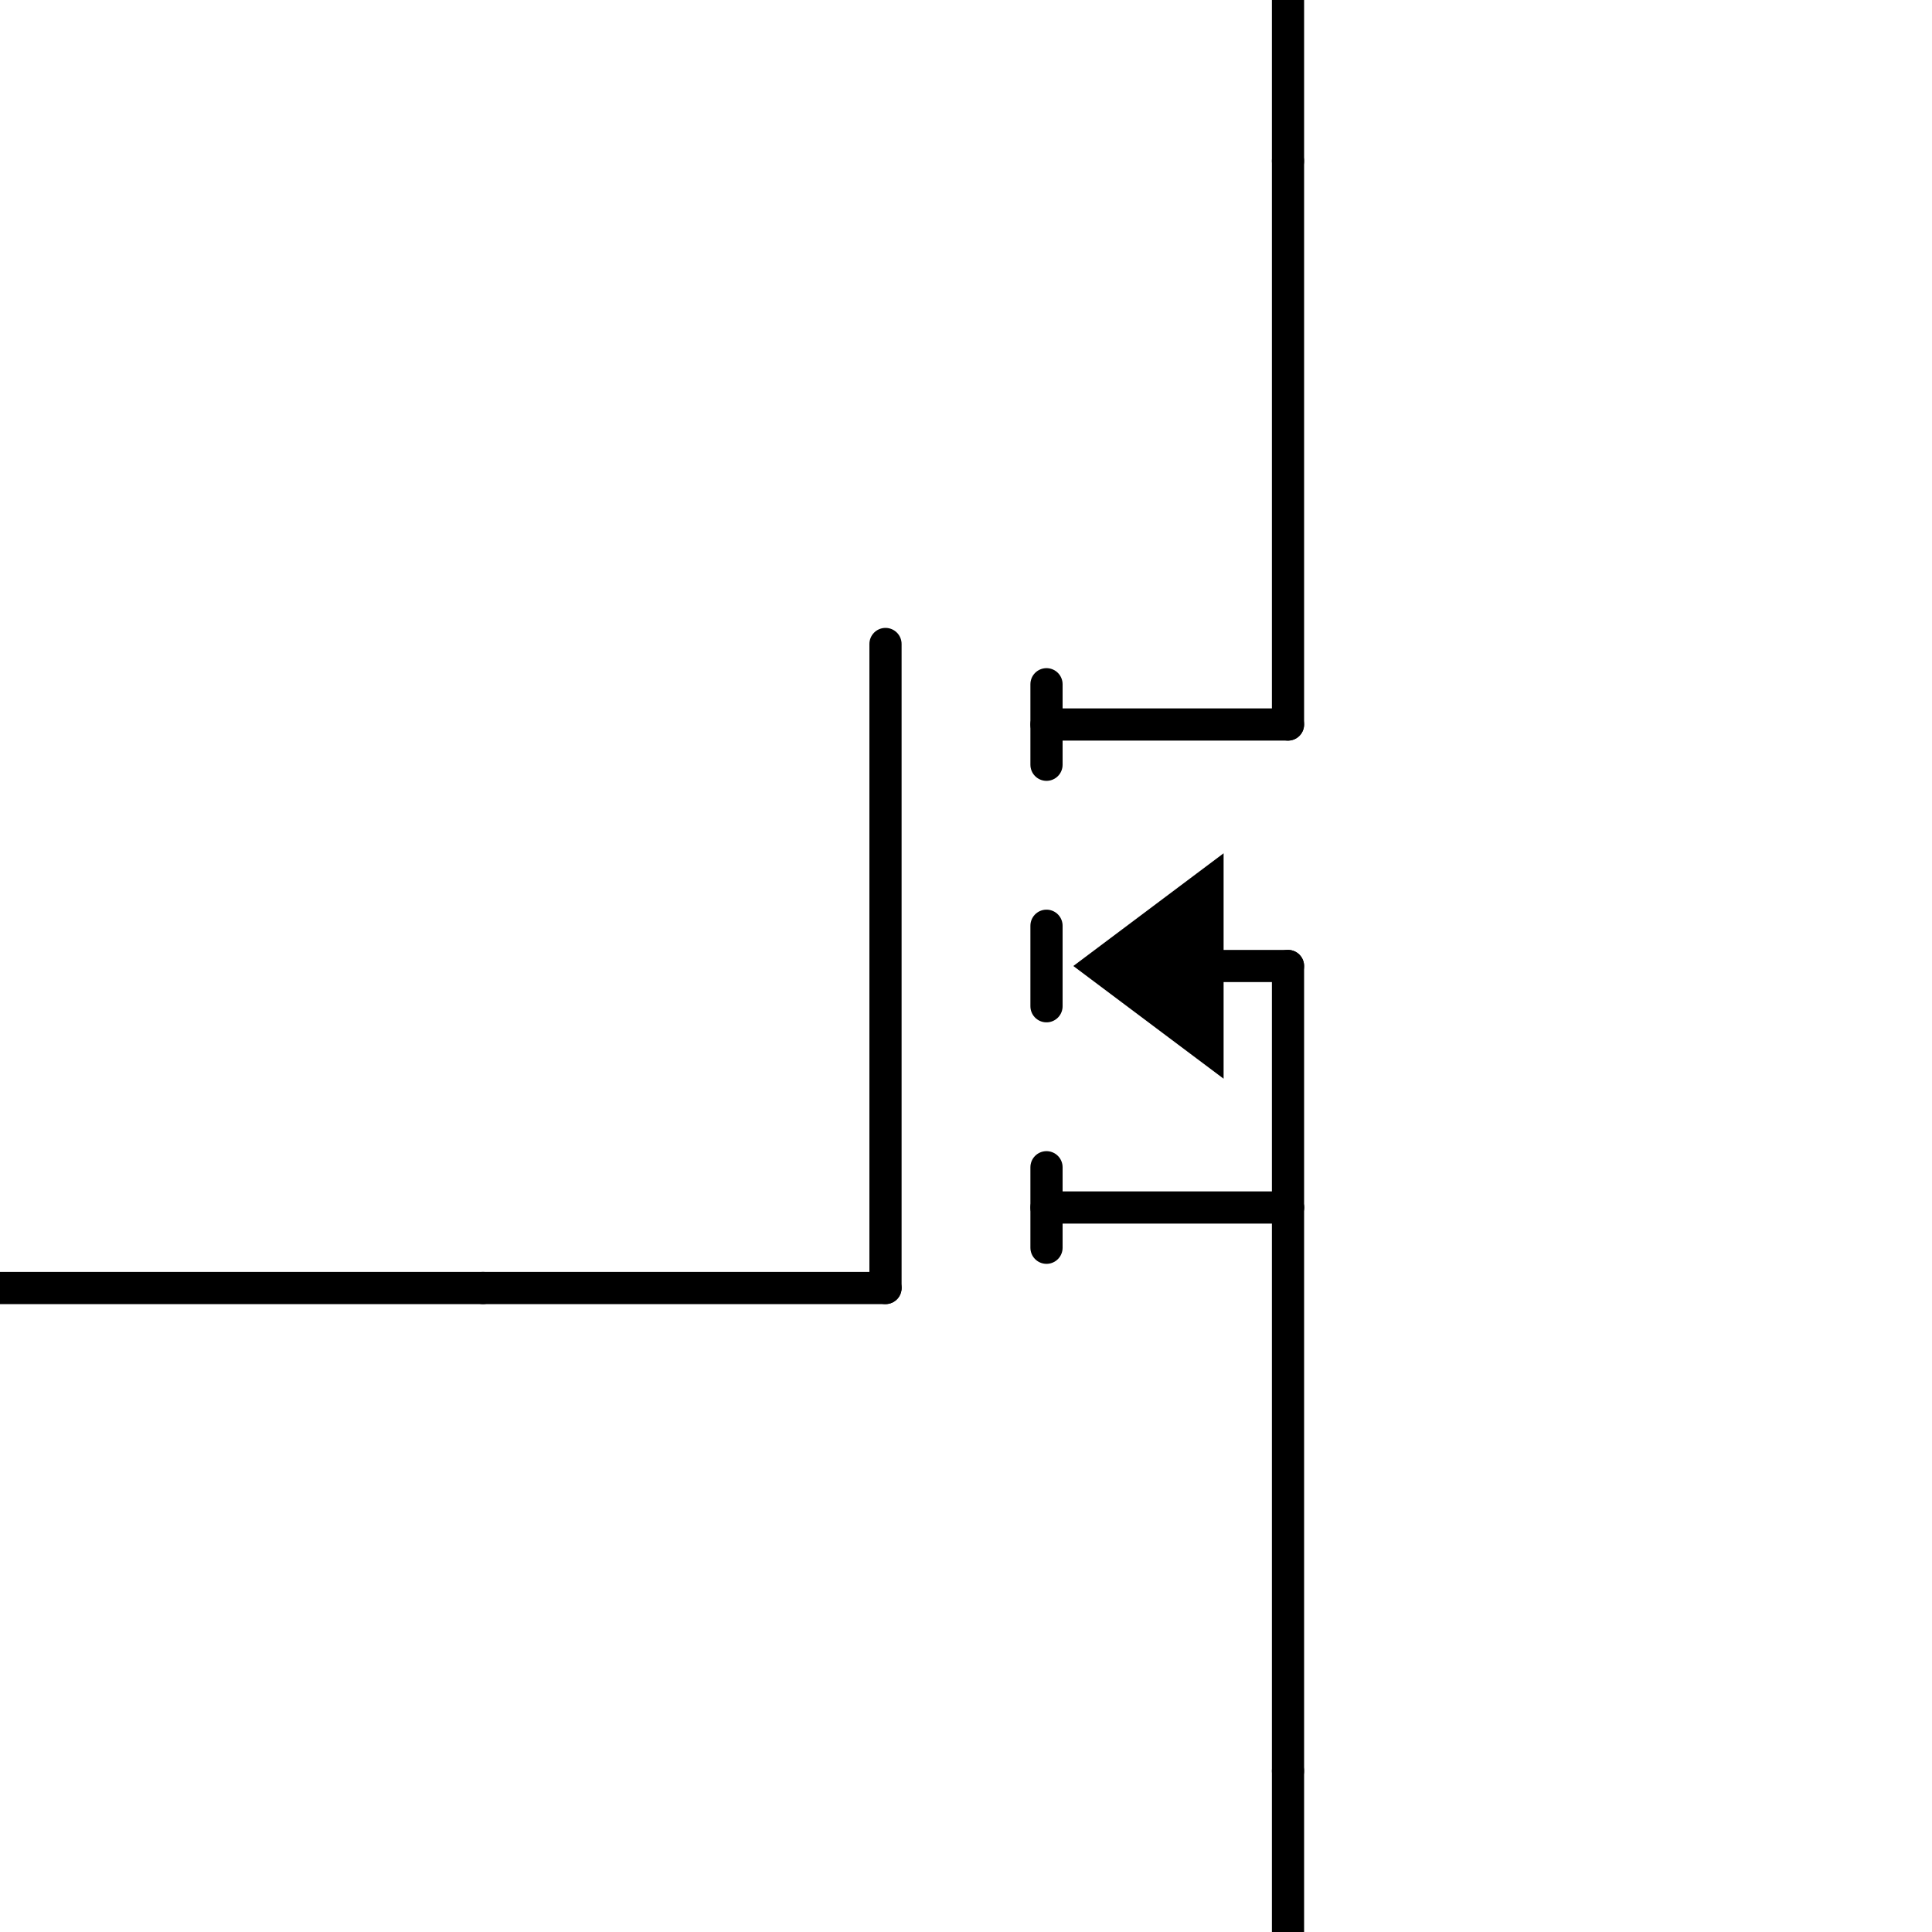
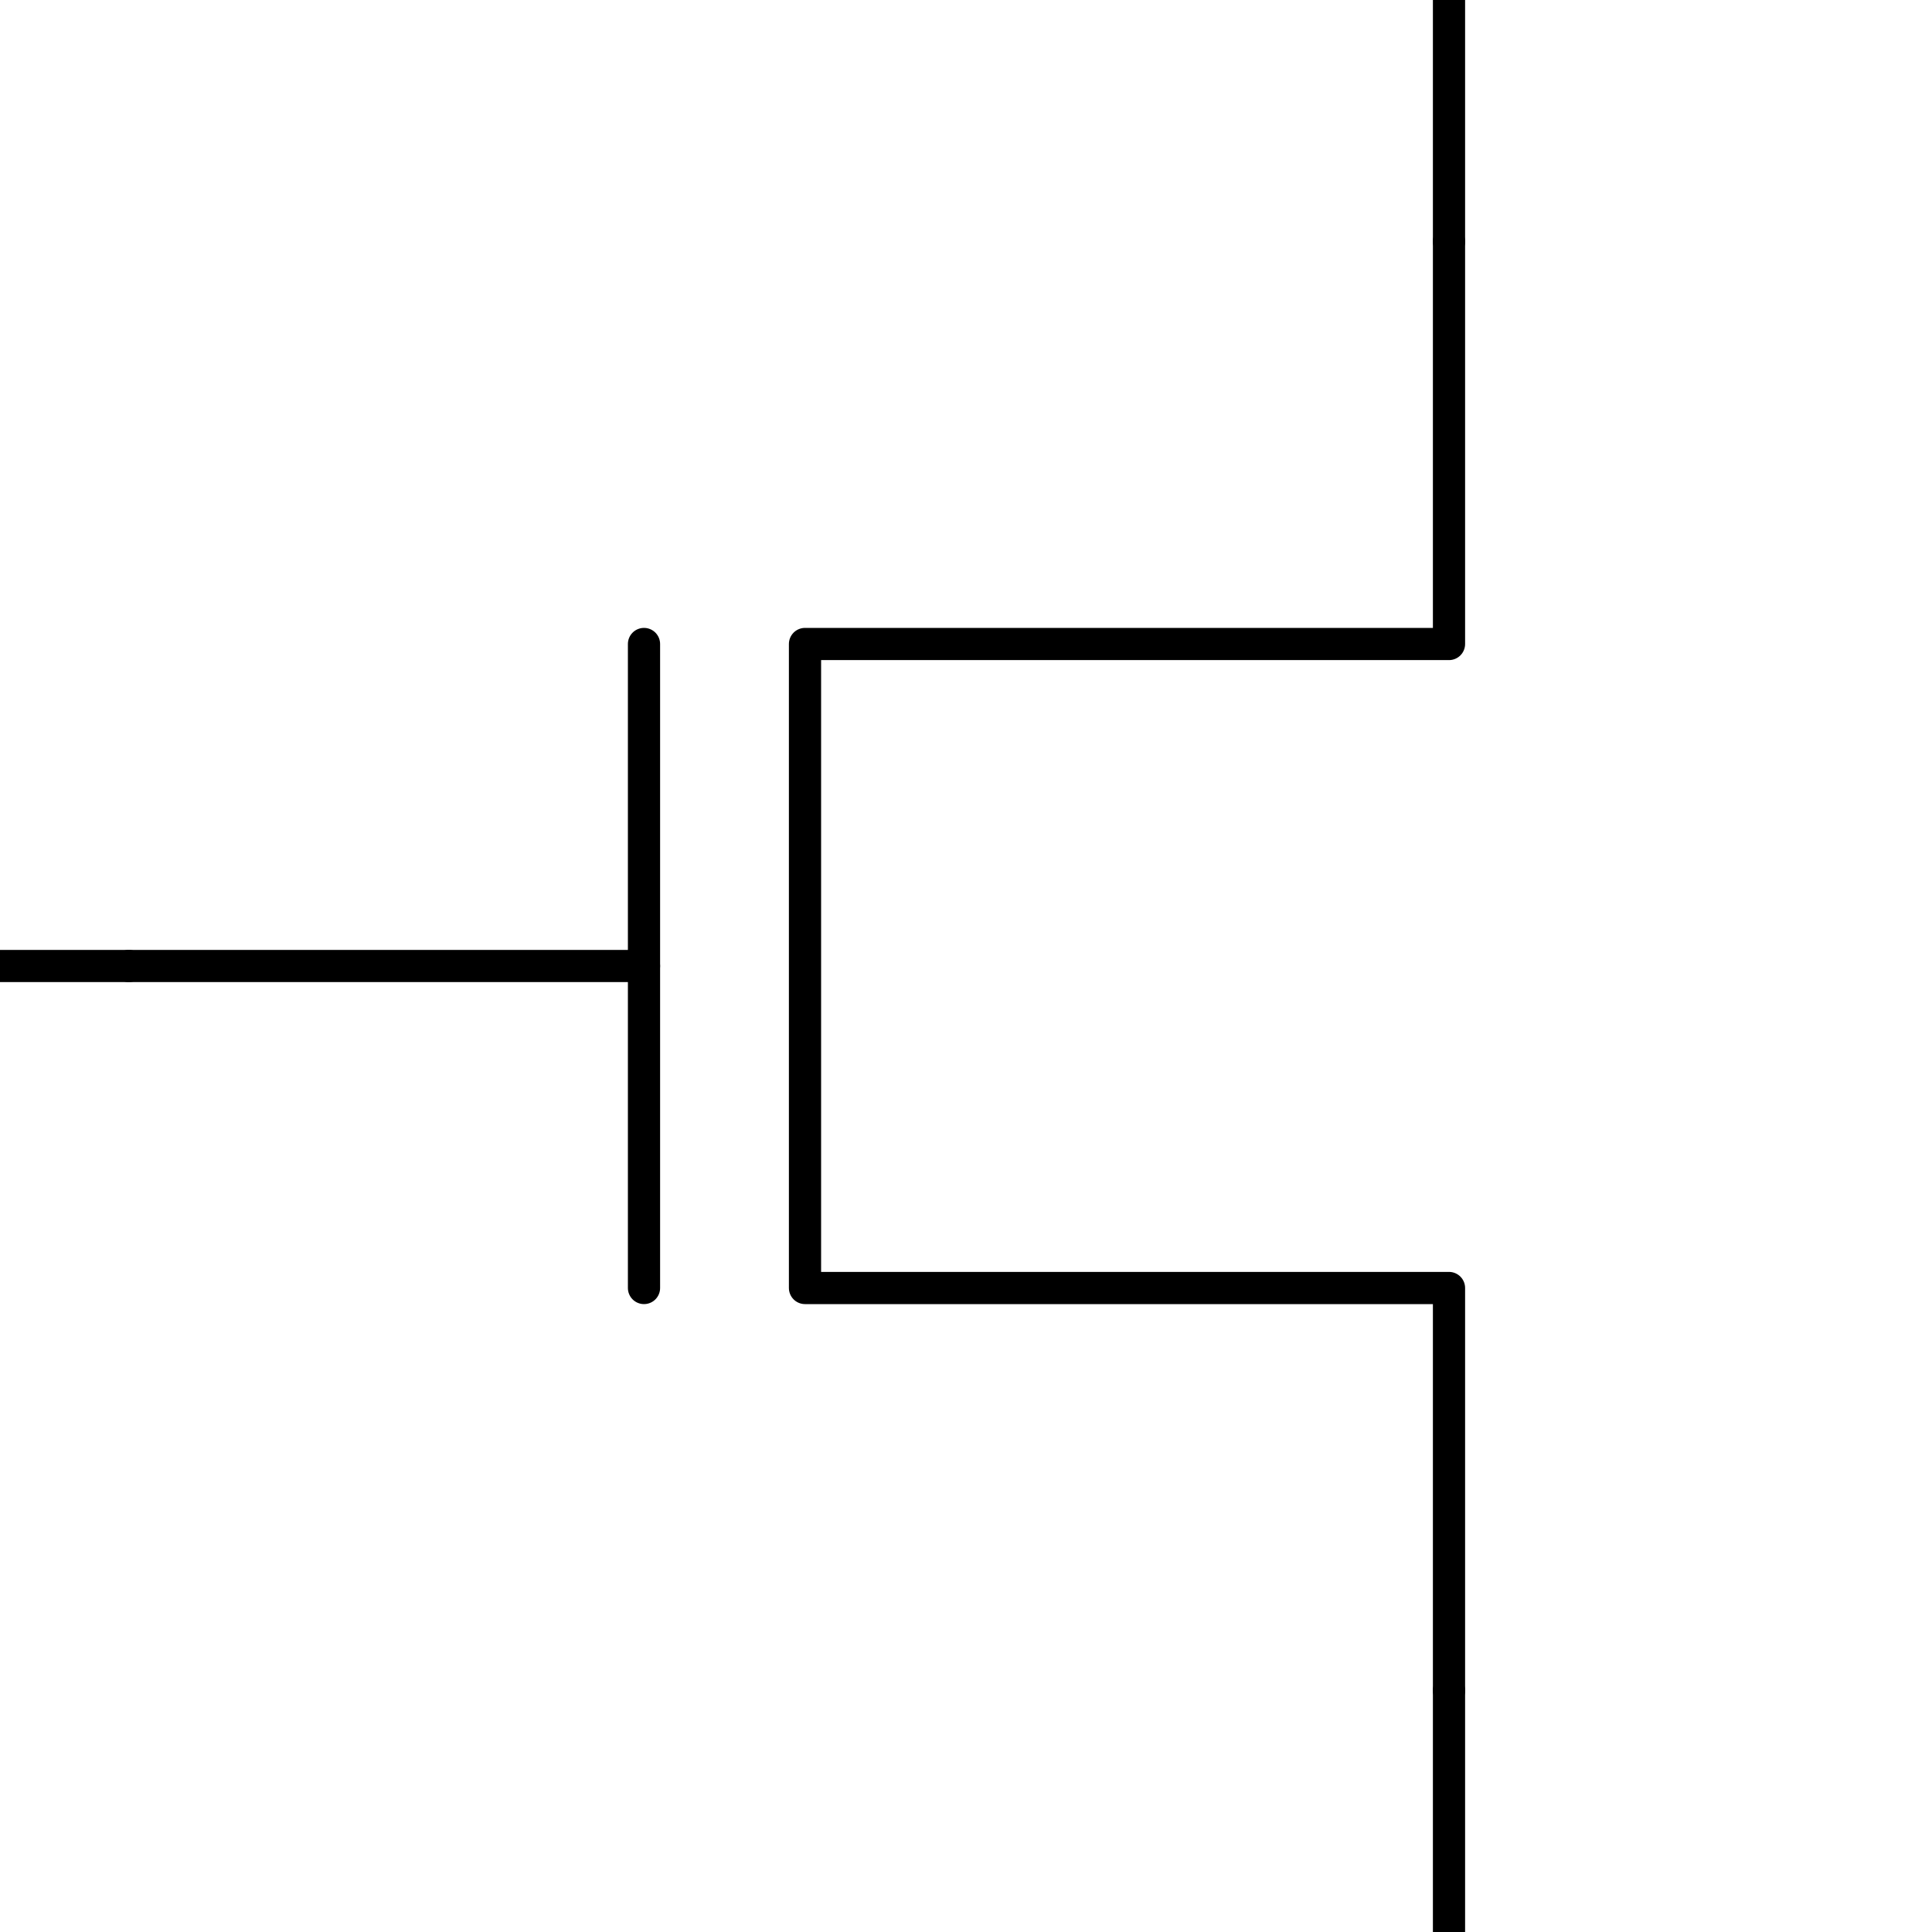
<svg xmlns="http://www.w3.org/2000/svg" width="120" height="120" viewBox="0 0 120 120">
  <g id="nmos" fill="none" stroke="#000" stroke-width="2" stroke-linecap="round" stroke-linejoin="round">
-     <path id="reference-0" d="M 65 42.5 L 65 47.5" stroke="#000" fill="none" stroke-width="2" stroke-linecap="round" stroke-linejoin="round" />
-     <path id="reference-1" d="M 65 57.5 L 65 62.5" stroke="#000" fill="none" stroke-width="2" stroke-linecap="round" stroke-linejoin="round" />
-     <path id="reference-2" d="M 65 72.5 L 65 77.5" stroke="#000" fill="none" stroke-width="2" stroke-linecap="round" stroke-linejoin="round" />
-     <path id="reference-3" d="M 80 45 L 80 10" stroke="#000" fill="none" stroke-width="2" stroke-linecap="round" stroke-linejoin="round" />
-     <path id="reference-4" d="M 65 45 L 80 45" stroke="#000" fill="none" stroke-width="2" stroke-linecap="round" stroke-linejoin="round" />
-     <path id="reference-5" d="M 80 110 L 80 75" stroke="#000" fill="none" stroke-width="2" stroke-linecap="round" stroke-linejoin="round" />
-     <path id="reference-6" d="M 65 75 L 80 75" stroke="#000" fill="none" stroke-width="2" stroke-linecap="round" stroke-linejoin="round" />
-     <path id="reference-7" d="M 30 80 L 55 80" stroke="#000" fill="none" stroke-width="2" stroke-linecap="round" stroke-linejoin="round" />
-     <path id="reference-8" d="M 55 80 L 55 40" stroke="#000" fill="none" stroke-width="2" stroke-linecap="round" stroke-linejoin="round" />
-     <path id="reference-9" d="M 75 60 L 80 60" stroke="#000" fill="none" stroke-width="2" stroke-linecap="round" stroke-linejoin="round" />
-     <path id="reference-10" d="M 68.333 60 L 75 55 L 75 65 Z" stroke="#000" fill="#000" stroke-linecap="butt" stroke-linejoin="miter" />
-     <path id="reference-11" d="M 80 60 L 80 75" stroke="#000" fill="none" stroke-width="2" stroke-linecap="round" stroke-linejoin="round" />
-     <line id="gate-extension" x1="0" y1="80" x2="30" y2="80" />
-     <line id="upper-extension" x1="80" y1="0" x2="80" y2="10" />
-     <line id="lower-extension" x1="80" y1="110" x2="80" y2="120" />
+     <path d="M 90 15 L 90 40 L 50 40 L 50 80 L 90 80 L 90 105" id="reference-0" stroke="#000" fill="none" stroke-width="2" stroke-linecap="round" stroke-linejoin="round" />
+     <path d="M 40 40 L 40 80" id="reference-1" stroke="#000" fill="none" stroke-width="2" stroke-linecap="round" stroke-linejoin="round" />
+     <path d="M 40 60 L 8 60" id="reference-2" stroke="#000" fill="none" stroke-width="2" stroke-linecap="round" stroke-linejoin="round" />
+     <line id="gate-extension" x1="0" y1="60" x2="8" y2="60" />
+     <line id="upper-extension" x1="90" y1="0" x2="90" y2="15" />
+     <line id="lower-extension" x1="90" y1="105" x2="90" y2="120" />
  </g>
</svg>
